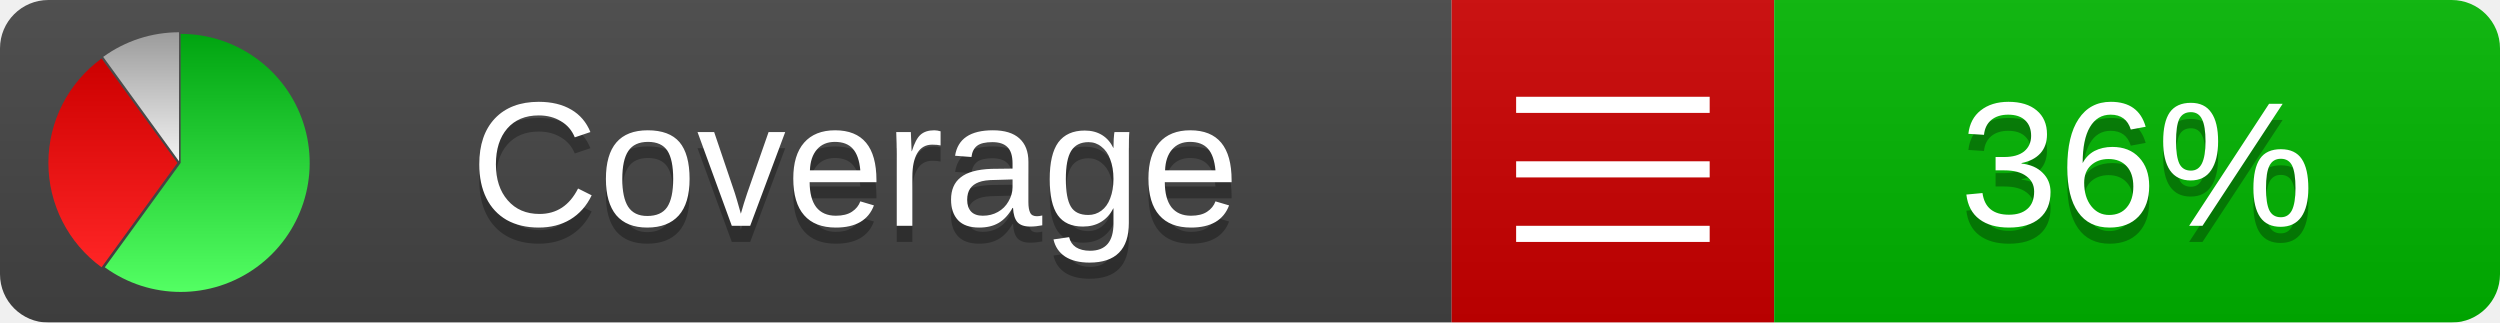
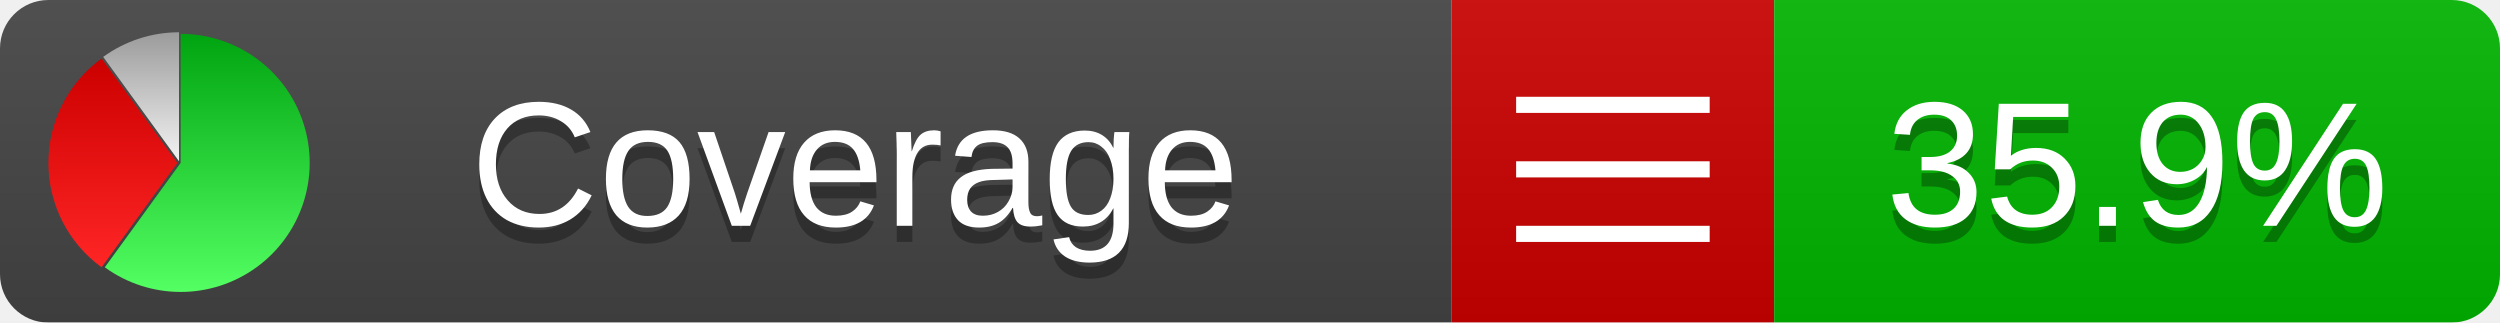
<svg xmlns="http://www.w3.org/2000/svg" xmlns:xlink="http://www.w3.org/1999/xlink" width="155" height="20">
  <style type="text/css">
          
            @keyframes fadeout {
              0 % { visibility: visible; opacity: 1; }
              40% { visibility: visible; opacity: 1; }
              50% { visibility: hidden; opacity: 0; }
              90% { visibility: hidden; opacity: 0; }
              100% { visibility: visible; opacity: 1; }
            }
            @keyframes fadein {
              0% { visibility: hidden; opacity: 0; }
              40% { visibility: hidden; opacity: 0; }
              50% { visibility: visible; opacity: 1; }
              90% { visibility: visible; opacity: 1; }
              100% { visibility: hidden; opacity: 0; }
            }
            .linecoverage {
                animation-duration: 10s;
                animation-name: fadeout;
                animation-iteration-count: infinite;
            }
            .branchcoverage {
                animation-duration: 10s;
                animation-name: fadein;
                animation-iteration-count: infinite;
            }
          
    </style>
  <defs>
    <linearGradient id="gradient" x2="0" y2="100%">
      <stop offset="0" stop-color="#bbb" stop-opacity=".1" />
      <stop offset="1" stop-opacity=".1" />
    </linearGradient>
    <linearGradient id="green" x2="0" y2="100%">
      <stop offset="0" stop-color="#00A410" />
      <stop offset="1" stop-color="#53FF63" />
    </linearGradient>
    <linearGradient id="red" x2="0" y2="100%">
      <stop offset="0" stop-color="#C00" />
      <stop offset="1" stop-color="#FF2525" />
    </linearGradient>
    <linearGradient id="gray" x2="0" y2="100%">
      <stop offset="0" stop-color="#9B9B9B" />
      <stop offset="1" stop-color="#F3F3F3" />
    </linearGradient>
    <mask id="mask">
      <rect width="155" height="20" rx="3" fill="#fff" />
    </mask>
    <g id="icon">
      <path style="fill:url(#green);" d="M205,202.5 l0,-200 a200,200 0 1,1 -117.558,361.803 z" />
      <path style="fill:url(#red);" d="M200,202.5 l-117.558,161.803 a200,200 0 0,1 0,-323.607 z" />
      <path style="fill:url(#gray);" d="M202.5,200 l-117.558,-161.803 a200,200 0 0,1 117.558,-38.196 z" />
    </g>
  </defs>
  <g mask="url(#mask)">
    <rect x="0" y="0" width="90" height="20" fill="#444" />
    <rect x="90" y="0" width="20" height="20" fill="#c00" />
    <rect x="110" y="0" width="45" height="20" fill="#00B600" />
    <rect x="0" y="0" width="155" height="20" fill="url(#gradient)" />
  </g>
  <g>
    <path class="" stroke="#fff" d="M94 6.5 h12 M94 10.5 h12 M94 14.5 h12" />
  </g>
  <g fill="#fff" text-anchor="middle" font-family="Verdana,Arial,Geneva,sans-serif" font-size="11">
    <a xlink:href="https://github.com/danielpalme/ReportGenerator" target="_top">
      <use xlink:href="#icon" transform="translate(3,2) scale(.04)" />
    </a>
    <text x="53" y="15" fill="#010101" fill-opacity=".3">Coverage</text>
    <text x="53" y="14" fill="#fff">Coverage</text>
-     <text class="" x="132.5" y="15" fill="#010101" fill-opacity=".3">36%</text>
-     <text class="" x="132.5" y="14">36%</text>
+     <text class="" x="132.5" y="15" fill="#010101" fill-opacity=".3">35.9%</text>
+     <text class="" x="132.5" y="14">35.9%</text>
  </g>
  <g>
    <rect class="" x="90" y="0" width="65" height="20" fill-opacity="0" />
  </g>
</svg>
